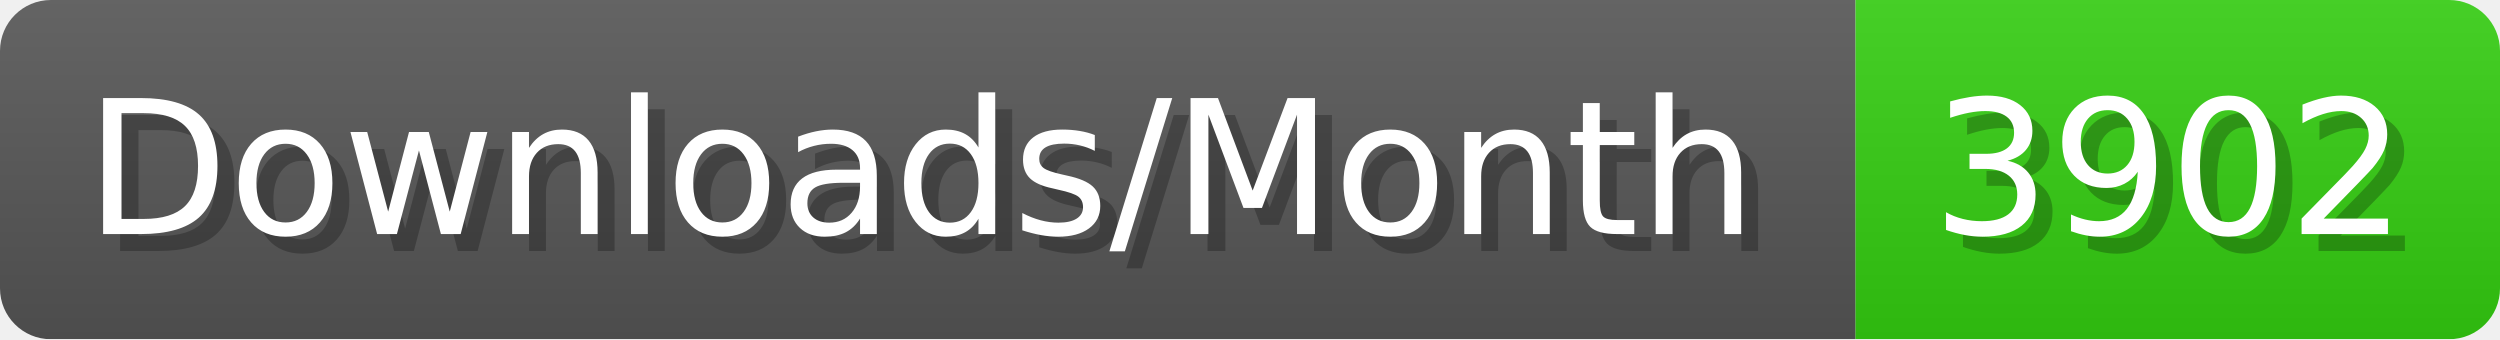
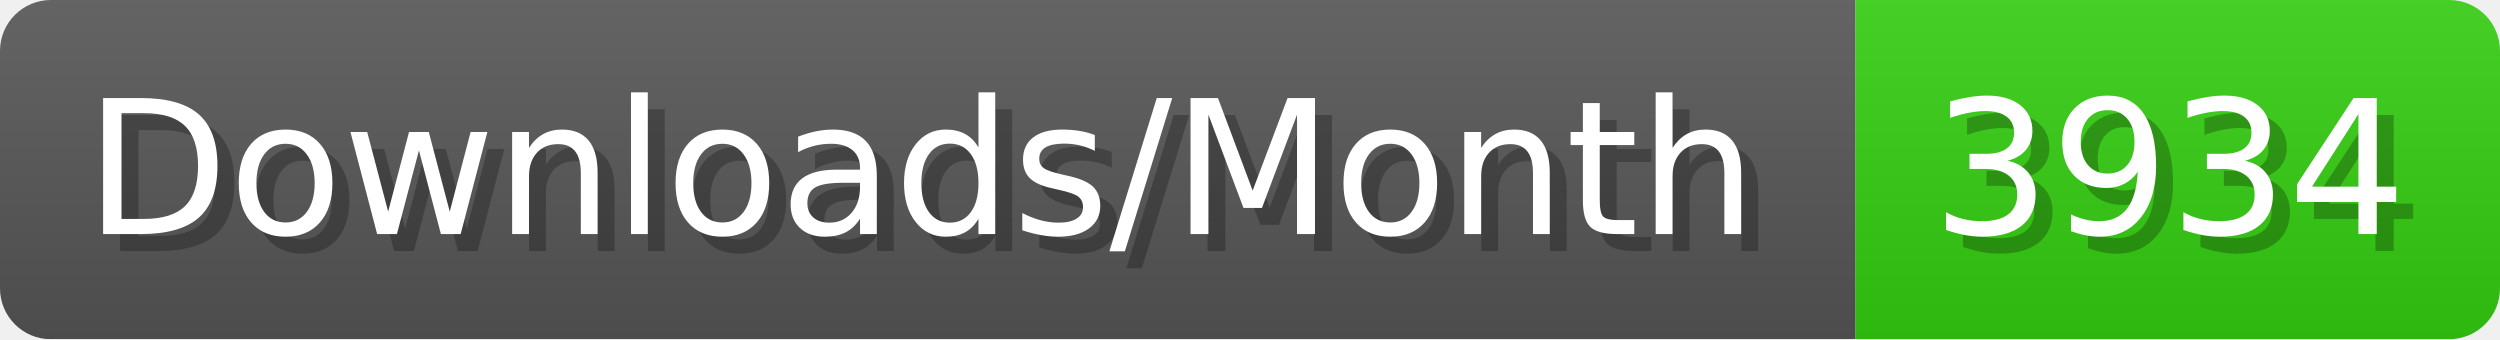
- <svg xmlns="http://www.w3.org/2000/svg" width="147.4" height="20" viewBox="0 0 1474 200" role="img" aria-label="Downloads/Month: 3902">
+ <svg xmlns="http://www.w3.org/2000/svg" width="147.4" height="20" viewBox="0 0 1474 200" role="img" aria-label="Downloads/Month: 3934">
  <linearGradient id="YlXUI" x2="0" y2="100%">
    <stop offset="0" stop-opacity=".1" stop-color="#EEE" />
    <stop offset="1" stop-opacity=".1" />
  </linearGradient>
  <mask id="JHhop">
    <rect width="1474" height="200" rx="30" fill="#FFF" />
  </mask>
  <g mask="url(#JHhop)">
    <rect width="1094" height="200" fill="#555" />
    <rect width="380" height="200" fill="#3C1" x="1094" />
    <rect width="1474" height="200" fill="url(#YlXUI)" />
  </g>
  <g aria-hidden="true" fill="#fff" text-anchor="start" font-family="Verdana,DejaVu Sans,sans-serif" font-size="110">
    <text x="60" y="148" textLength="994" fill="#000" opacity="0.25">Downloads/Month</text>
    <text x="50" y="138" textLength="994">Downloads/Month</text>
-     <text x="1149" y="148" textLength="280" fill="#000" opacity="0.25">3902</text>
-     <text x="1139" y="138" textLength="280">3902</text>
+     <text x="1149" y="148" textLength="280" fill="#000" opacity="0.25">3934</text>
+     <text x="1139" y="138" textLength="280">3934</text>
  </g>
</svg>
